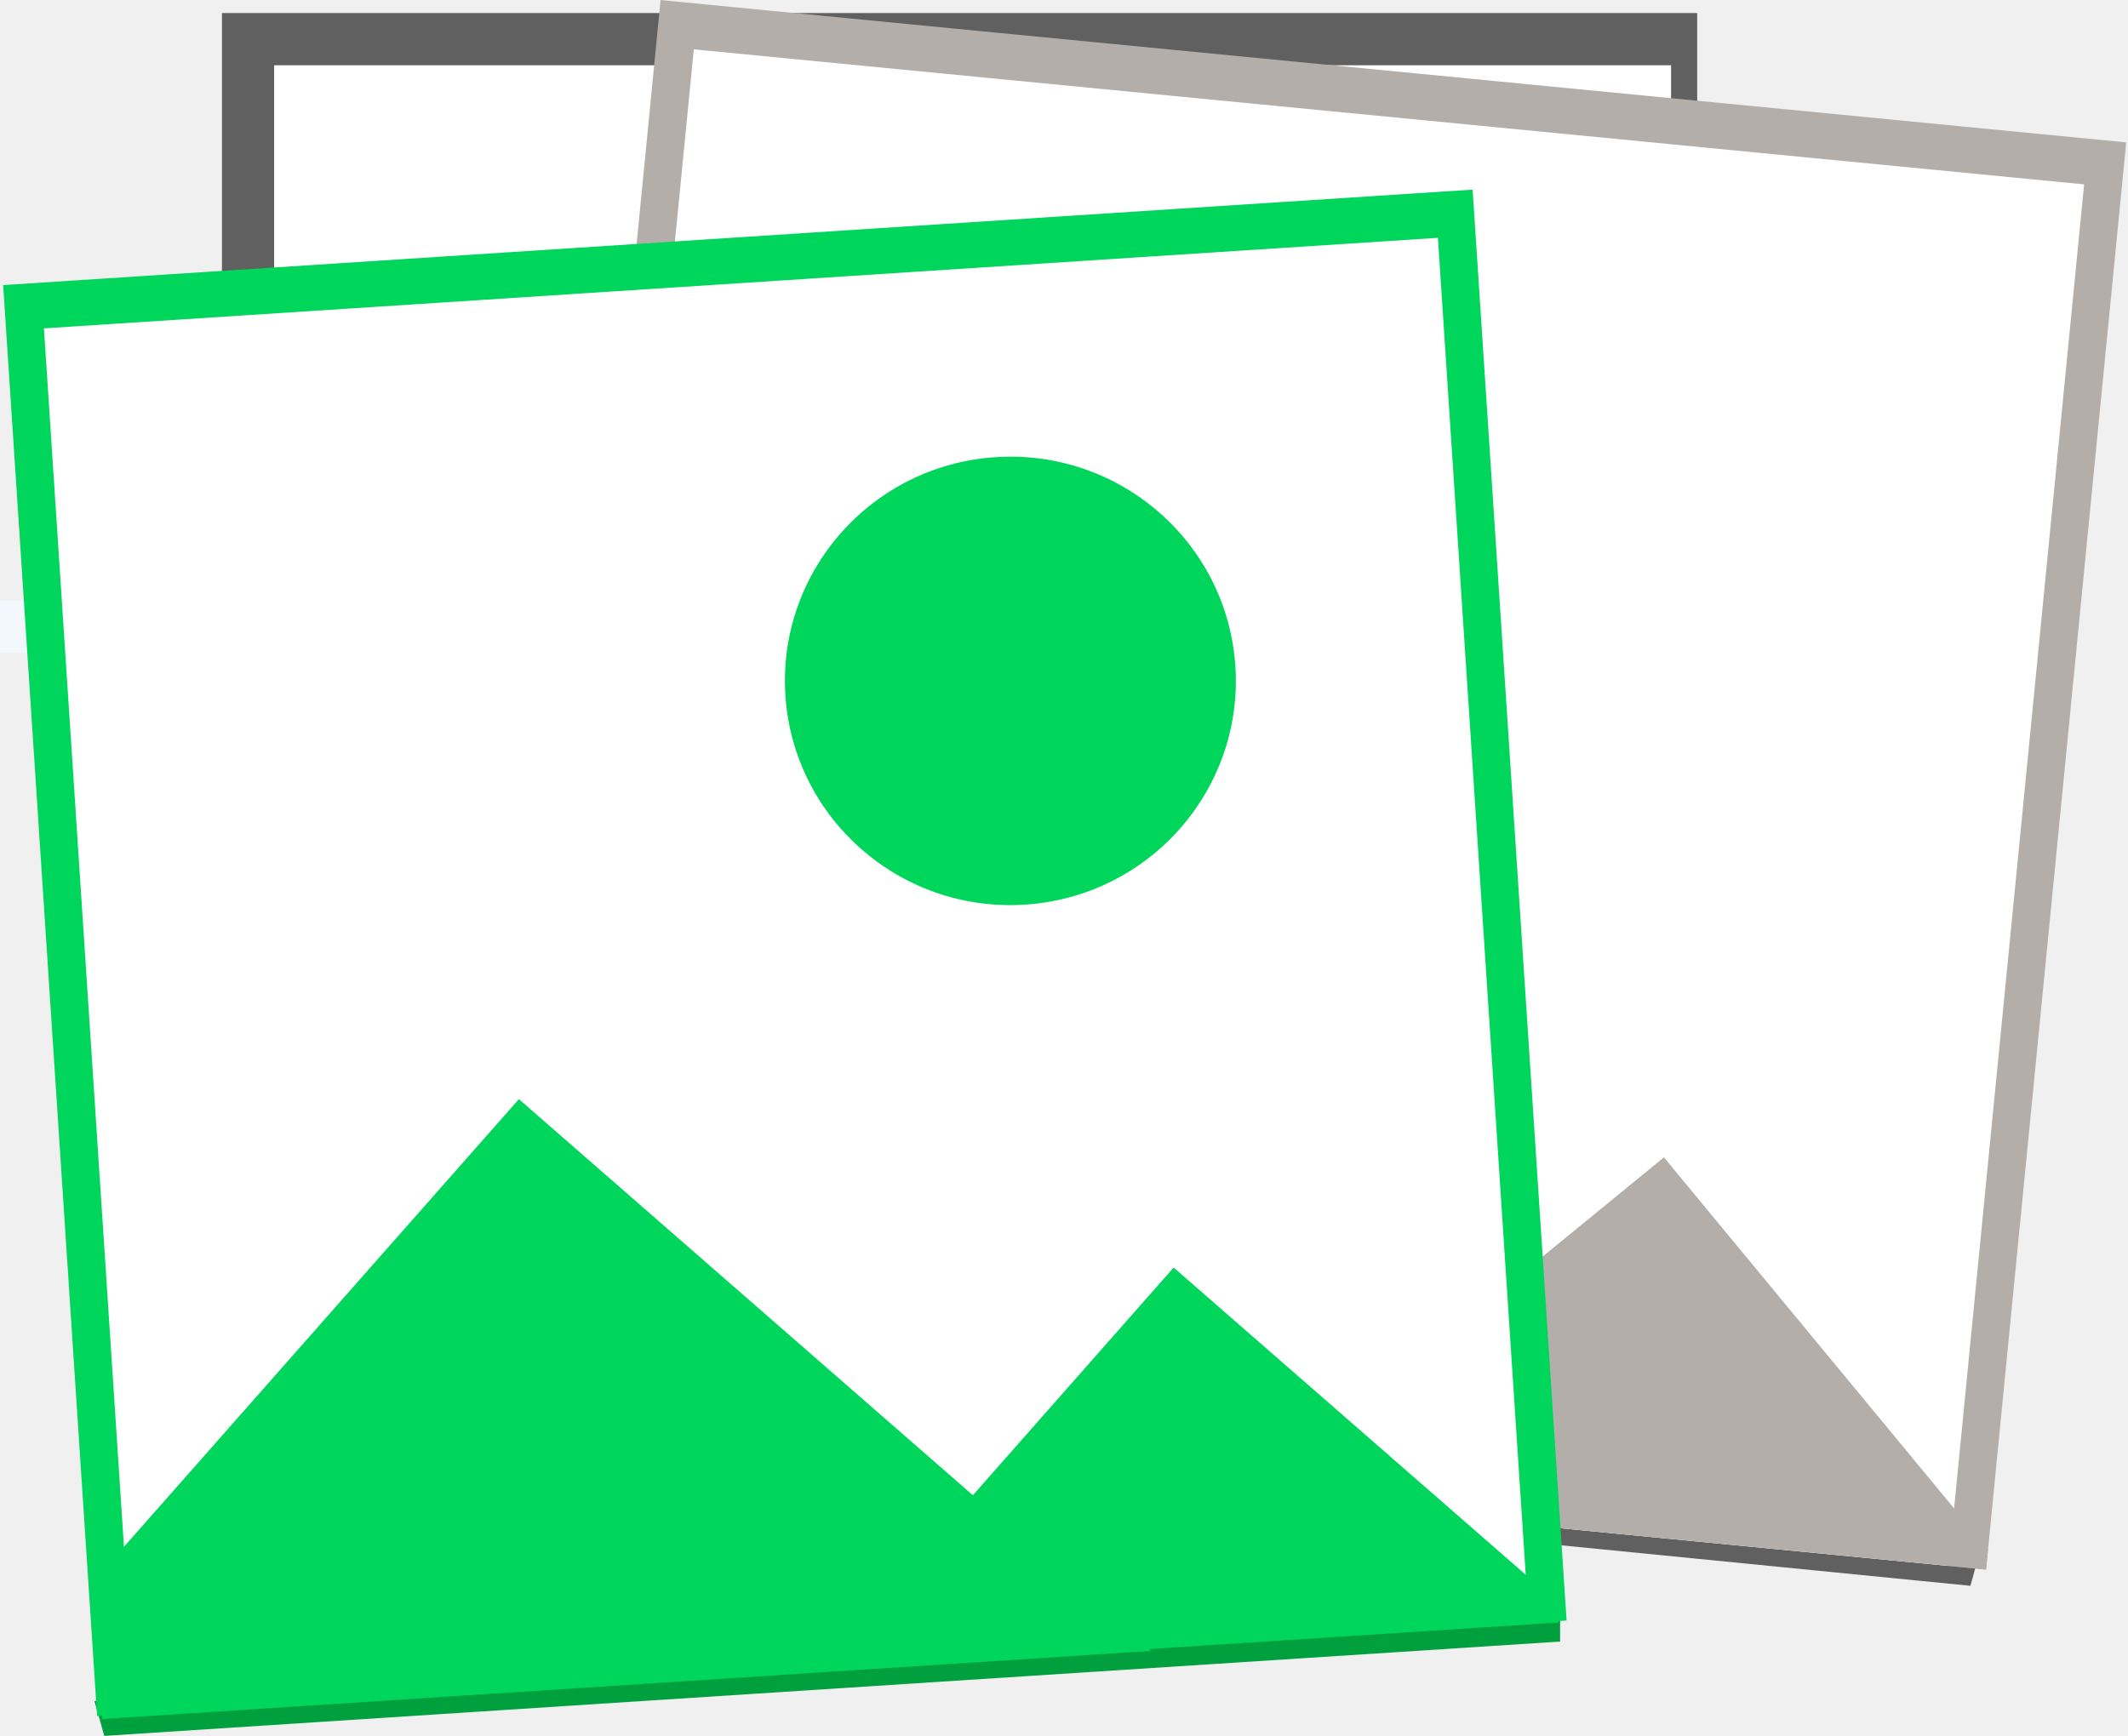
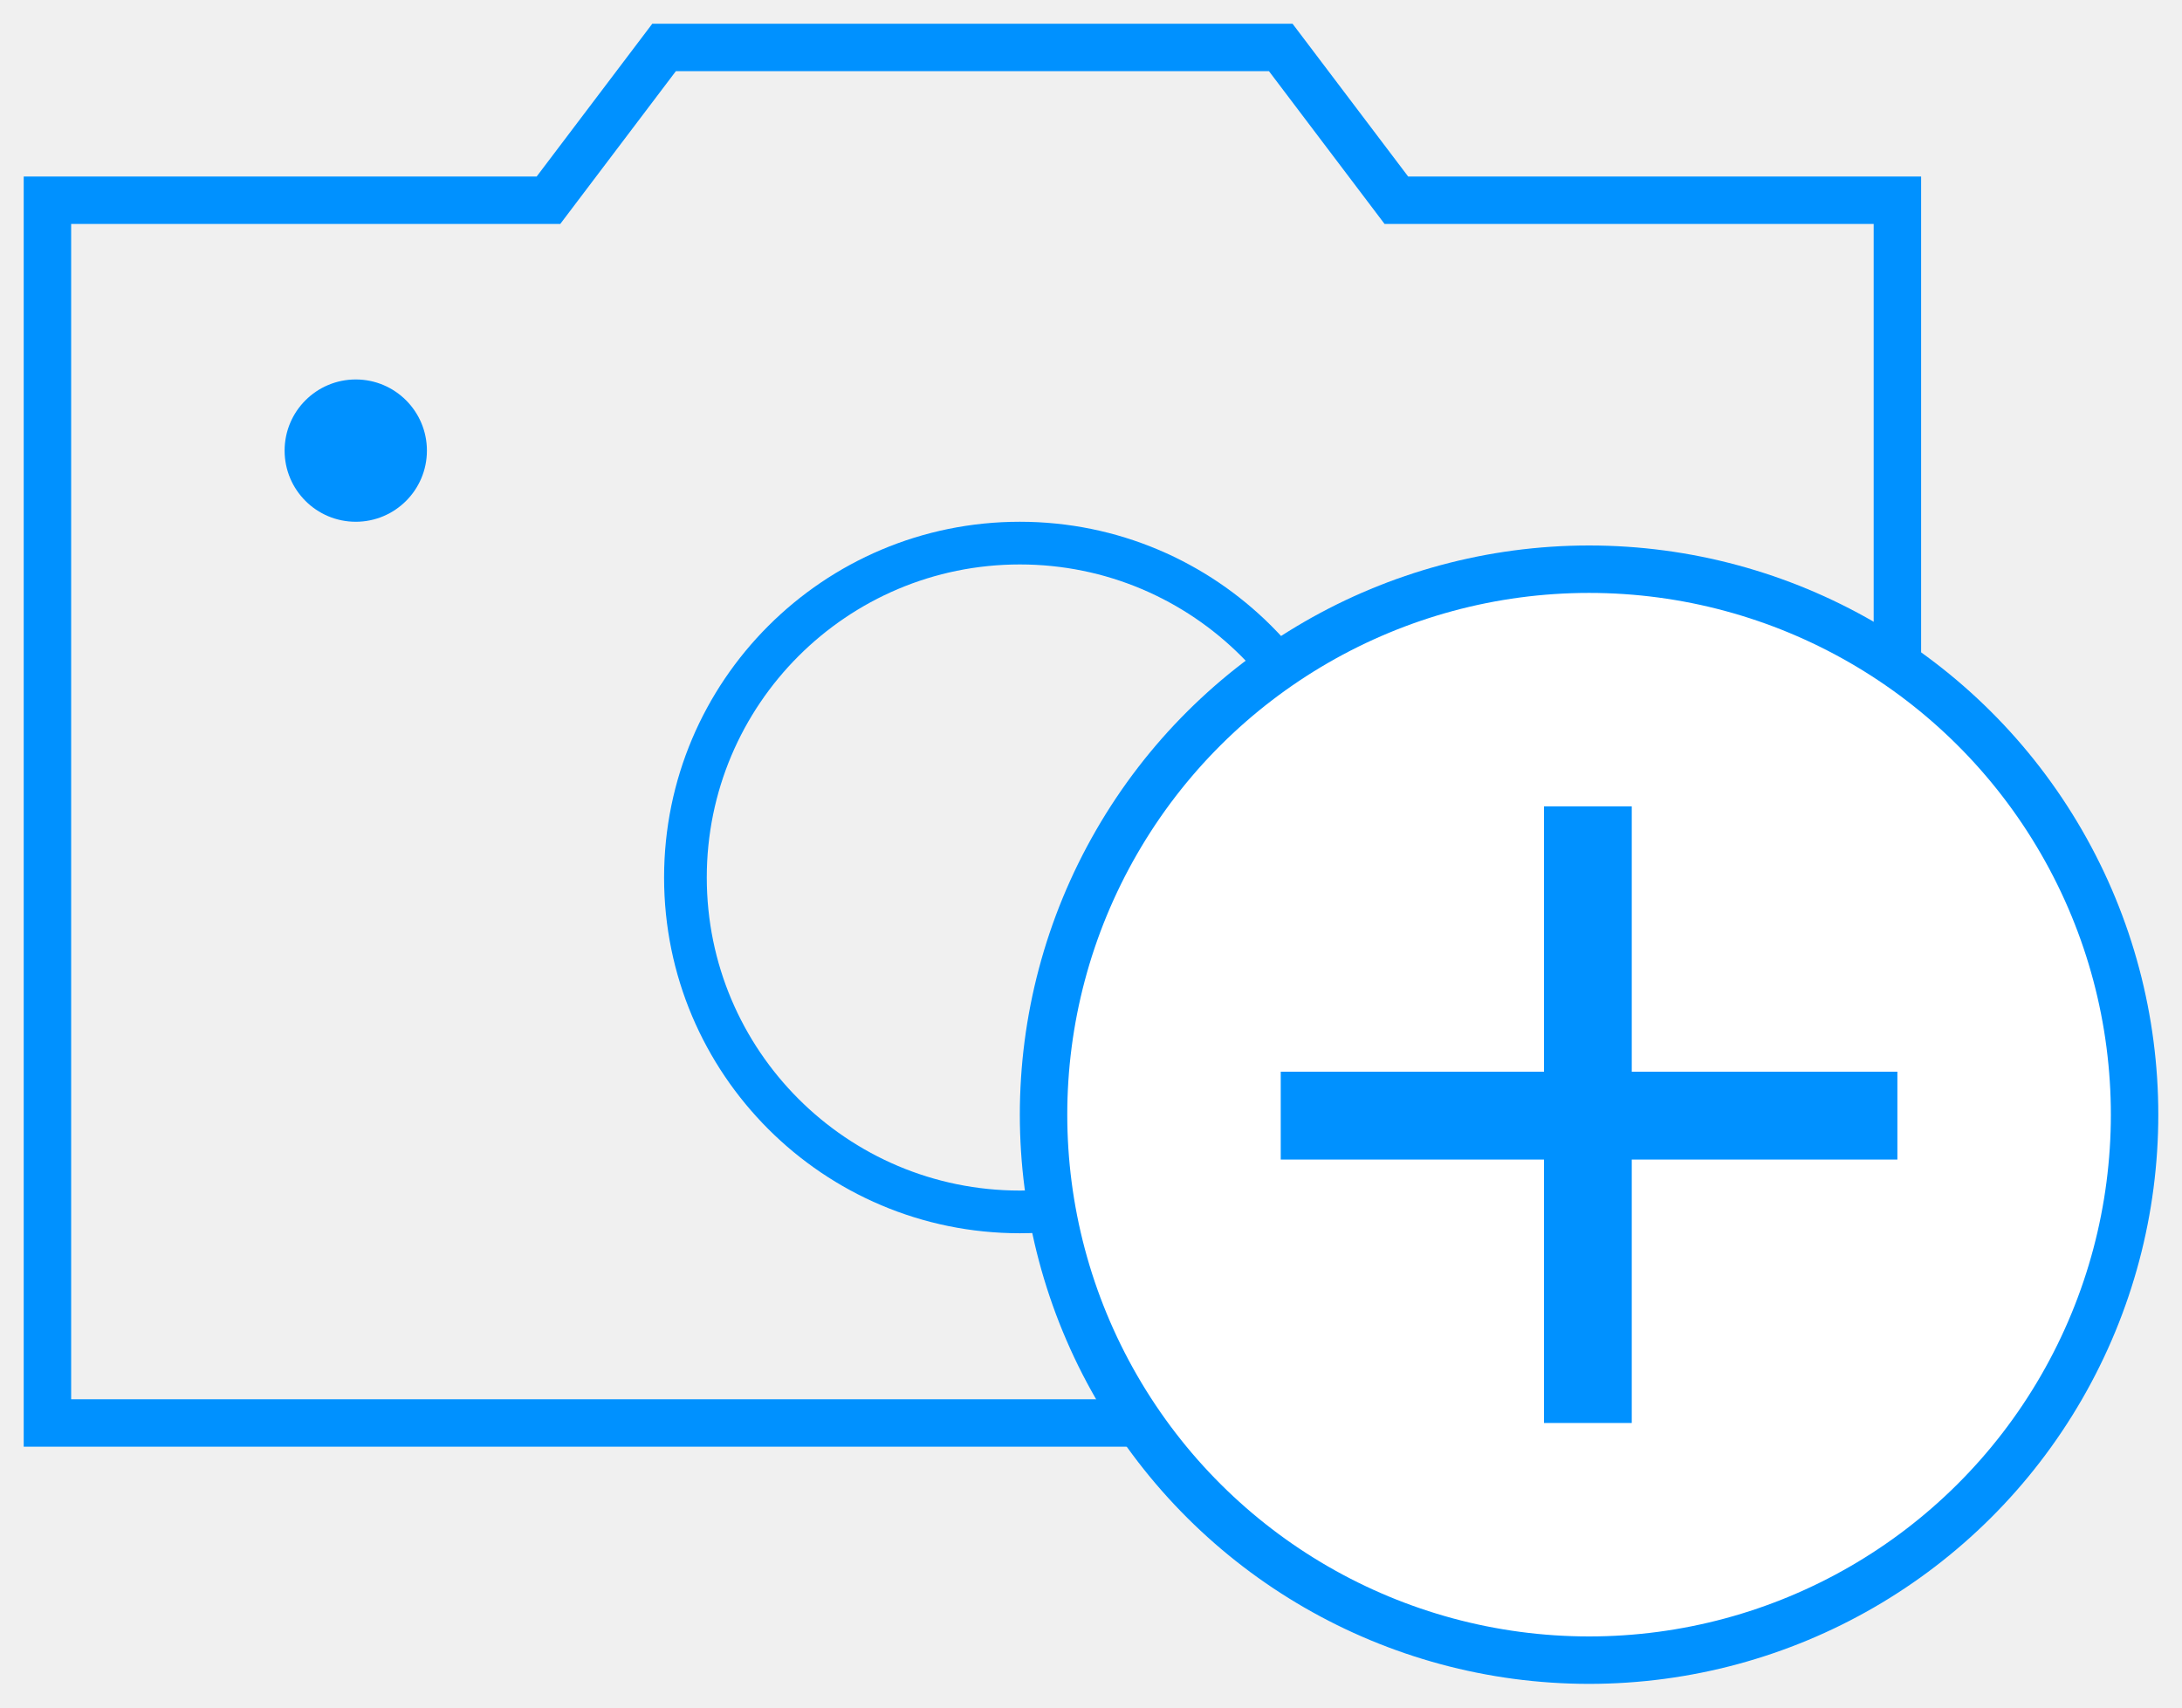
- <svg xmlns="http://www.w3.org/2000/svg" width="163px" height="133px" viewBox="0 0 163 133" version="1.1">
-   <g id="PC-(responsive-format)" stroke="none" stroke-width="1" fill="none" fill-rule="evenodd">
-     <g id="07.4.3-Fiche-profil_Paramètres" transform="translate(-431, -650)">
-       <g id="Group-51" transform="translate(431, 650)">
-         <polygon id="Fill-1" fill="#F3F8FF" points="0 50 63 50 63 46 0 46" />
-         <g id="Group-18" transform="translate(17, 75)">
-           <path d="M98.356,28.635 L115.661,28.635 C116.127,28.635 116.508,28.259 116.508,27.8 L116.508,27.58 C116.508,27.121 116.127,26.745 115.661,26.745 L98.356,26.745 C97.89,26.745 97.509,27.121 97.509,27.58 L97.509,27.8 C97.509,28.259 97.89,28.635 98.356,28.635" id="Fill-2" fill="#F3F8FF" />
-           <path d="M120.328,5.259 C120.328,7.565 122.227,9.434 124.568,9.434 C126.909,9.434 128.807,7.565 128.807,5.259 C128.807,2.953 126.909,1.083 124.568,1.083 C122.227,1.083 120.328,2.953 120.328,5.259" id="Fill-4" fill="#F3F8FF" />
-           <path d="M113.661,4.474 C113.661,6.779 115.56,8.649 117.901,8.649 C120.242,8.649 122.14,6.779 122.14,4.474 C122.14,2.167 120.242,0.298 117.901,0.298 C115.56,0.298 113.661,2.167 113.661,4.474" id="Fill-6" fill="#F3F8FF" />
-           <path d="M93.154,6.401 C93.154,8.706 95.052,10.576 97.393,10.576 C99.734,10.576 101.632,8.706 101.632,6.401 C101.632,4.095 99.734,2.225 97.393,2.225 C95.052,2.225 93.154,4.095 93.154,6.401" id="Fill-8" fill="#F3F8FF" />
-           <path d="M104.096,8.328 C104.096,10.633 105.994,12.503 108.335,12.503 C110.676,12.503 112.575,10.633 112.575,8.328 C112.575,6.022 110.676,4.152 108.335,4.152 C105.994,4.152 104.096,6.022 104.096,8.328" id="Fill-10" fill="#F3F8FF" />
-           <path d="M136.893,6.017 C136.893,6.017 136.207,15.629 109.882,15.629 C83.557,15.629 82.871,6.017 82.871,6.017 L136.893,6.017 Z" id="Fill-12" fill="#E3EEFF" />
-           <path d="M2.047,23.375 L16.84,23.375 C17.841,23.375 18.66,22.568 18.66,21.582 C18.66,20.595 17.841,19.788 16.84,19.788 L2.047,19.788 C1.046,19.788 0.226,20.595 0.226,21.582 C0.226,22.568 1.046,23.375 2.047,23.375" id="Fill-14" fill="#F3F8FF" />
-           <path d="M2.048,40.847 L16.839,40.847 C17.841,40.847 18.66,40.04 18.66,39.054 C18.66,38.068 17.841,37.261 16.839,37.261 L2.048,37.261 C1.046,37.261 0.227,38.068 0.227,39.054 C0.227,40.04 1.046,40.847 2.048,40.847" id="Fill-16" fill="#F3F8FF" />
-         </g>
-         <g id="Group-23" transform="translate(7, 116)">
-           <path d="M111.891,2.328 L112.036,0.165 L144.577,3.401 C144.072,4.753 144.409,3.856 143.928,5.5" id="Fill-19" fill="#606060" />
-           <polygon id="Fill-21" fill="#00A03F" points="112.499 9.772 0.989 17 0.234 14.33 112.499 7.047" />
-         </g>
-         <polygon id="Fill-24" fill="#606060" points="17 110 130 110 130 1 17 1" />
-         <polygon id="Fill-25" fill="#FFFFFF" points="21 111 128 111 128 5 21 5" />
-         <polygon id="Fill-26" fill="#0F264C" points="129 110.399 129 112 72 112 84.318 99.387 101.281 82" />
-         <polygon id="Fill-27" fill="#0F264C" points="18 112 18 101.516 52.292 67 97 112" />
-         <g id="Group-50">
-           <path d="M109.427,37.433 C109.427,46.921 101.695,54.612 92.157,54.612 C82.619,54.612 74.888,46.921 74.888,37.433 C74.888,27.946 82.619,20.255 92.157,20.255 C101.695,20.255 109.427,27.946 109.427,37.433" id="Fill-28" fill="#0F264C" />
-           <polygon id="Fill-30" fill="#B3AEA9" points="162.863 10.909 152.128 120.256 39.863 109.351 50.598 0.004" />
-           <polygon id="Fill-32" fill="#FFFFFF" points="159.639 14.126 149.247 119.976 42.752 109.631 53.143 3.781" />
-           <polygon id="Fill-34" fill="#B3AEA9" points="152.279 118.713 152.128 120.256 95.552 114.761 108.971 103.793 127.453 88.673" />
-           <polygon id="Fill-36" fill="#B3AEA9" points="39.864 109.351 40.895 98.841 79.077 67.619 119.997 117.135" />
-           <polygon id="Fill-38" fill="#00D65B" points="112.799 14.529 119.997 124.162 7.439 131.475 0.241 21.842" />
-           <polygon id="Fill-40" fill="#FFFFFF" points="110.141 18.222 117.109 124.35 10.334 131.287 3.366 25.159" />
-           <path d="M94.626,51.048 C95.247,60.515 88.036,68.692 78.518,69.31 C69.001,69.929 60.782,62.755 60.16,53.288 C59.539,43.82 66.75,35.644 76.268,35.026 C85.785,34.408 94.004,41.581 94.626,51.048" id="Fill-42" fill="#00D65B" />
-           <polygon id="Fill-46" fill="#00D65B" points="119.287 122.764 119.388 124.311 62.663 127.996 74.122 115.013 89.9 97.116" />
-           <polygon id="Fill-48" fill="#00D65B" points="7.841 131.708 7.15 121.17 39.747 84.213 88.185 126.488" />
-         </g>
+ <svg xmlns="http://www.w3.org/2000/svg" width="46px" height="36px" viewBox="0 0 46 36" version="1.1">
+   <g id="PC-(responsive-format)-V2" stroke="none" stroke-width="1" fill="none" fill-rule="evenodd">
+     <g id="09_Creer-une-annonce" transform="translate(-531, -274)">
+       <g id="icons8-add_camera-2" transform="translate(532, 275)">
+         <polygon id="Path" stroke="#0091FF" points="39 16.801 39 15.477 39 12.889 39 3.222 28.438 3.222 26 0 13 0 10.562 3.222 0 3.222 0 29 39 29" />
+         <circle id="Oval" stroke="#0091FF" stroke-width="0.9" cx="20.5" cy="17.5" r="7.05" />
+         <path d="M6.5,7 C5.672,7 5,7.672 5,8.5 C5,9.328 5.672,10 6.5,10 C7.328,10 8,9.328 8,8.5 C8,7.672 7.328,7 6.5,7 Z" id="Path" fill="#0091FF" fill-rule="nonzero" />
+         <path d="M22.541,16.75 C20.486,20.308 20.486,24.692 22.541,28.25 C24.595,31.808 28.391,34 32.5,34 C36.609,34 40.405,31.808 42.459,28.25 C44.514,24.692 44.514,20.308 42.459,16.75 C40.405,13.192 36.609,11 32.5,11 C28.391,11 24.595,13.192 22.541,16.75 Z" id="Path" stroke="#0091FF" fill="#FFFFFF" />
+         <polygon id="Path" fill="#0091FF" points="39 21.594 33.4 21.594 33.4 16 31.55 16 31.55 21.594 26 21.594 26 23.446 31.55 23.446 31.55 29 33.4 29 33.4 23.446 39 23.446" />
      </g>
    </g>
  </g>
</svg>
